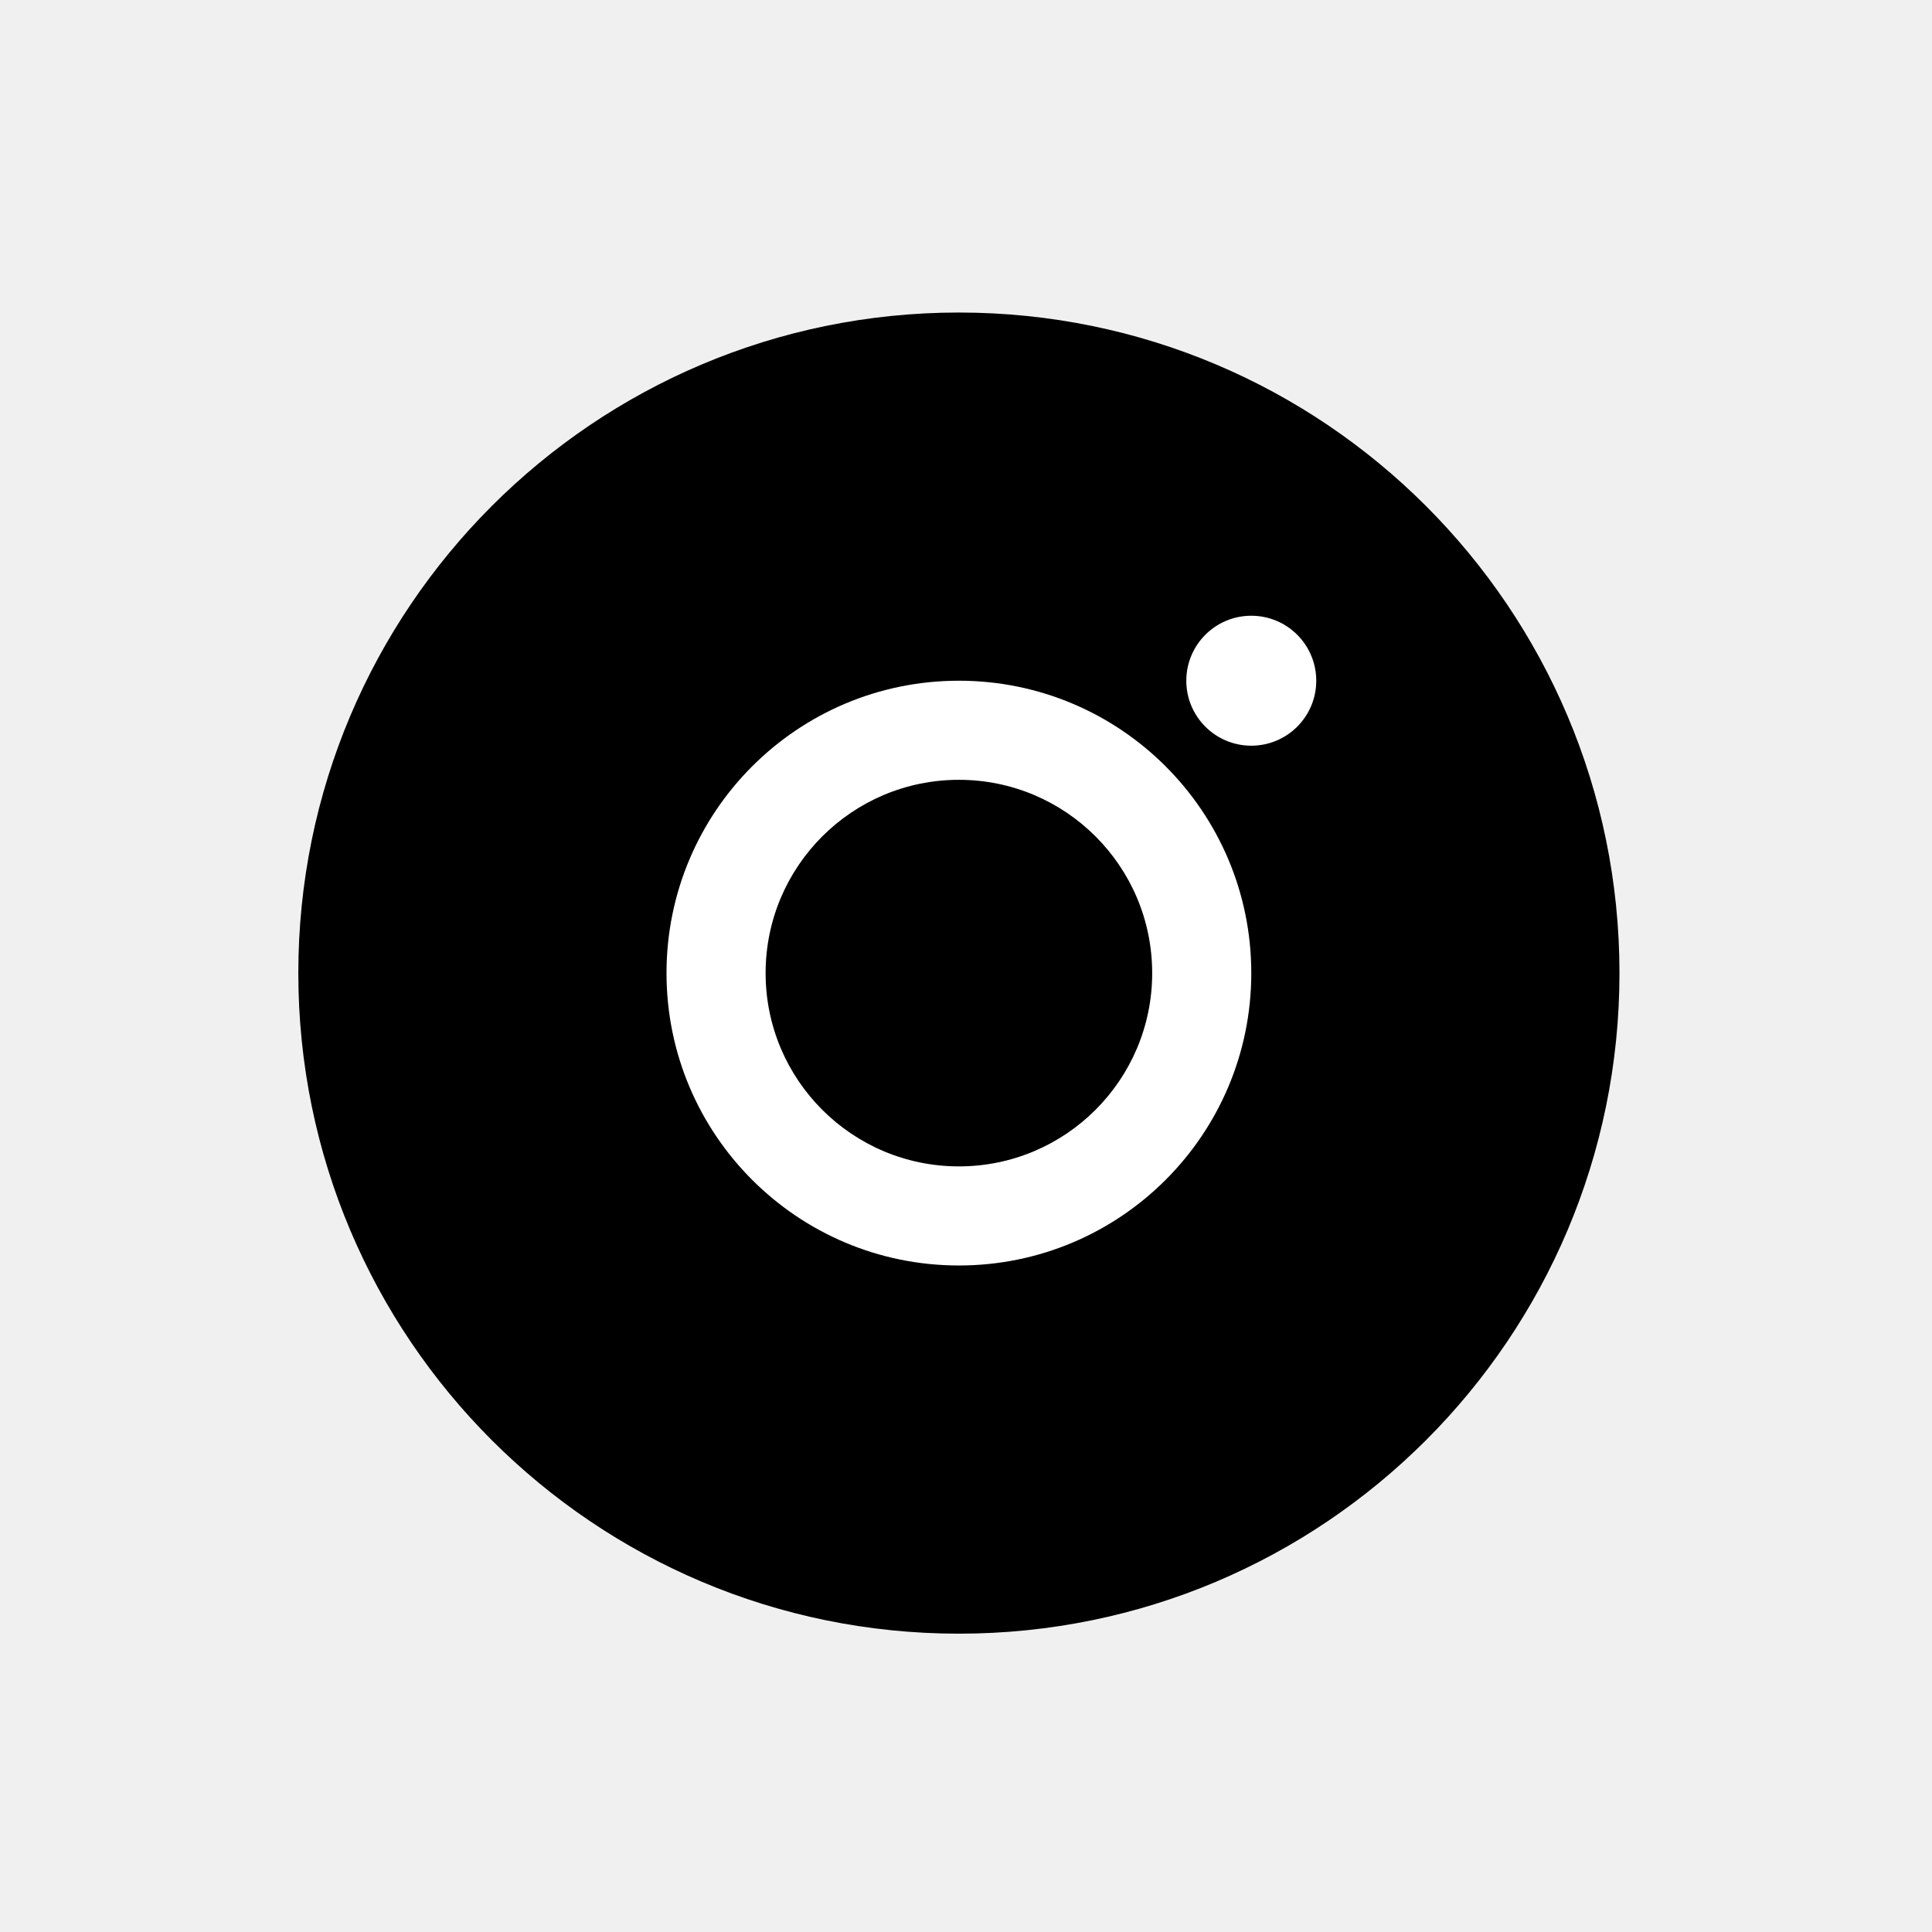
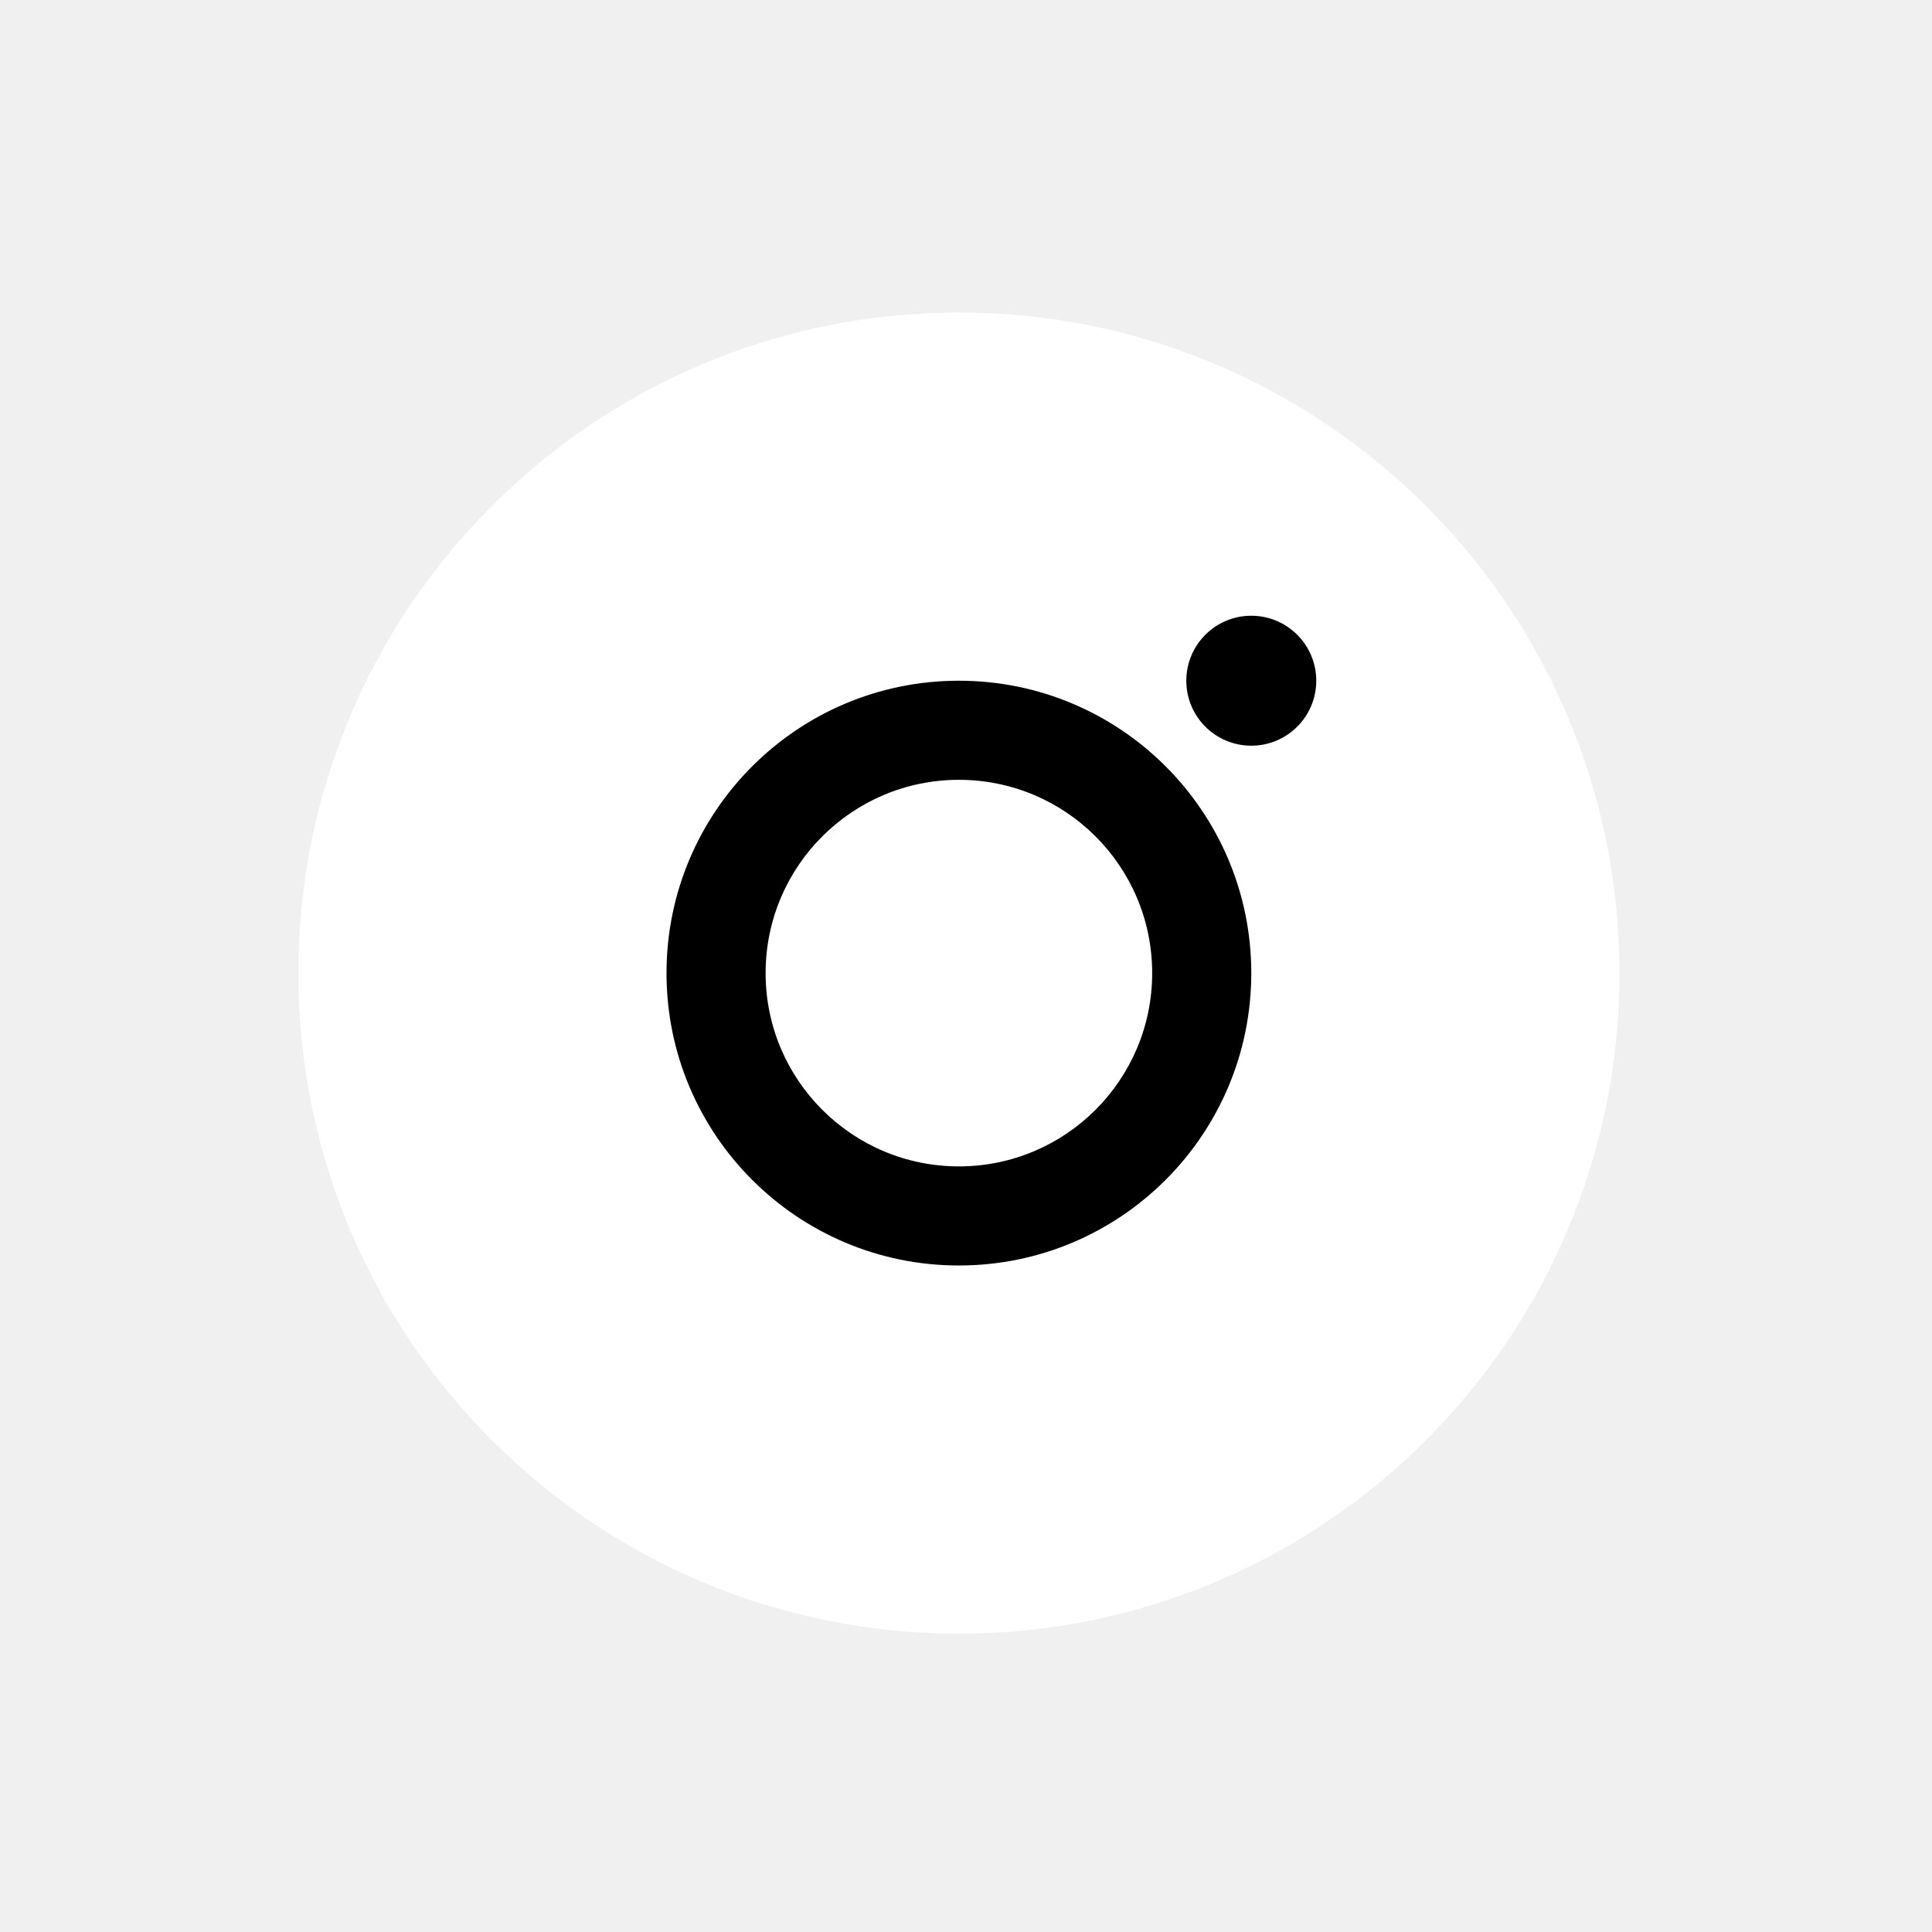
<svg xmlns="http://www.w3.org/2000/svg" width="136" height="136" viewBox="0 0 136 136" fill="none">
-   <circle cx="67.5" cy="68.5" r="46.5" fill="black" />
-   <path d="M88.082 68.5C88.082 79.867 78.867 89.082 67.5 89.082C56.133 89.082 46.918 79.867 46.918 68.5C46.918 57.133 56.133 47.918 67.5 47.918C78.867 47.918 88.082 57.133 88.082 68.5ZM53.894 68.5C53.894 76.014 59.986 82.106 67.5 82.106C75.014 82.106 81.106 76.014 81.106 68.5C81.106 60.986 75.014 54.894 67.5 54.894C59.986 54.894 53.894 60.986 53.894 68.5Z" fill="white" />
-   <circle cx="88.082" cy="47.918" r="4.574" fill="white" />
+   <circle cx="67.5" cy="68.5" r="46.5" fill="white" />
+   <path d="M88.082 68.5C88.082 79.867 78.867 89.082 67.5 89.082C56.133 89.082 46.918 79.867 46.918 68.5C46.918 57.133 56.133 47.918 67.5 47.918C78.867 47.918 88.082 57.133 88.082 68.5ZM53.894 68.5C53.894 76.014 59.986 82.106 67.5 82.106C75.014 82.106 81.106 76.014 81.106 68.5C81.106 60.986 75.014 54.894 67.5 54.894C59.986 54.894 53.894 60.986 53.894 68.5Z" fill="black" />
+   <circle cx="88.082" cy="47.918" r="4.574" fill="black" />
</svg>
